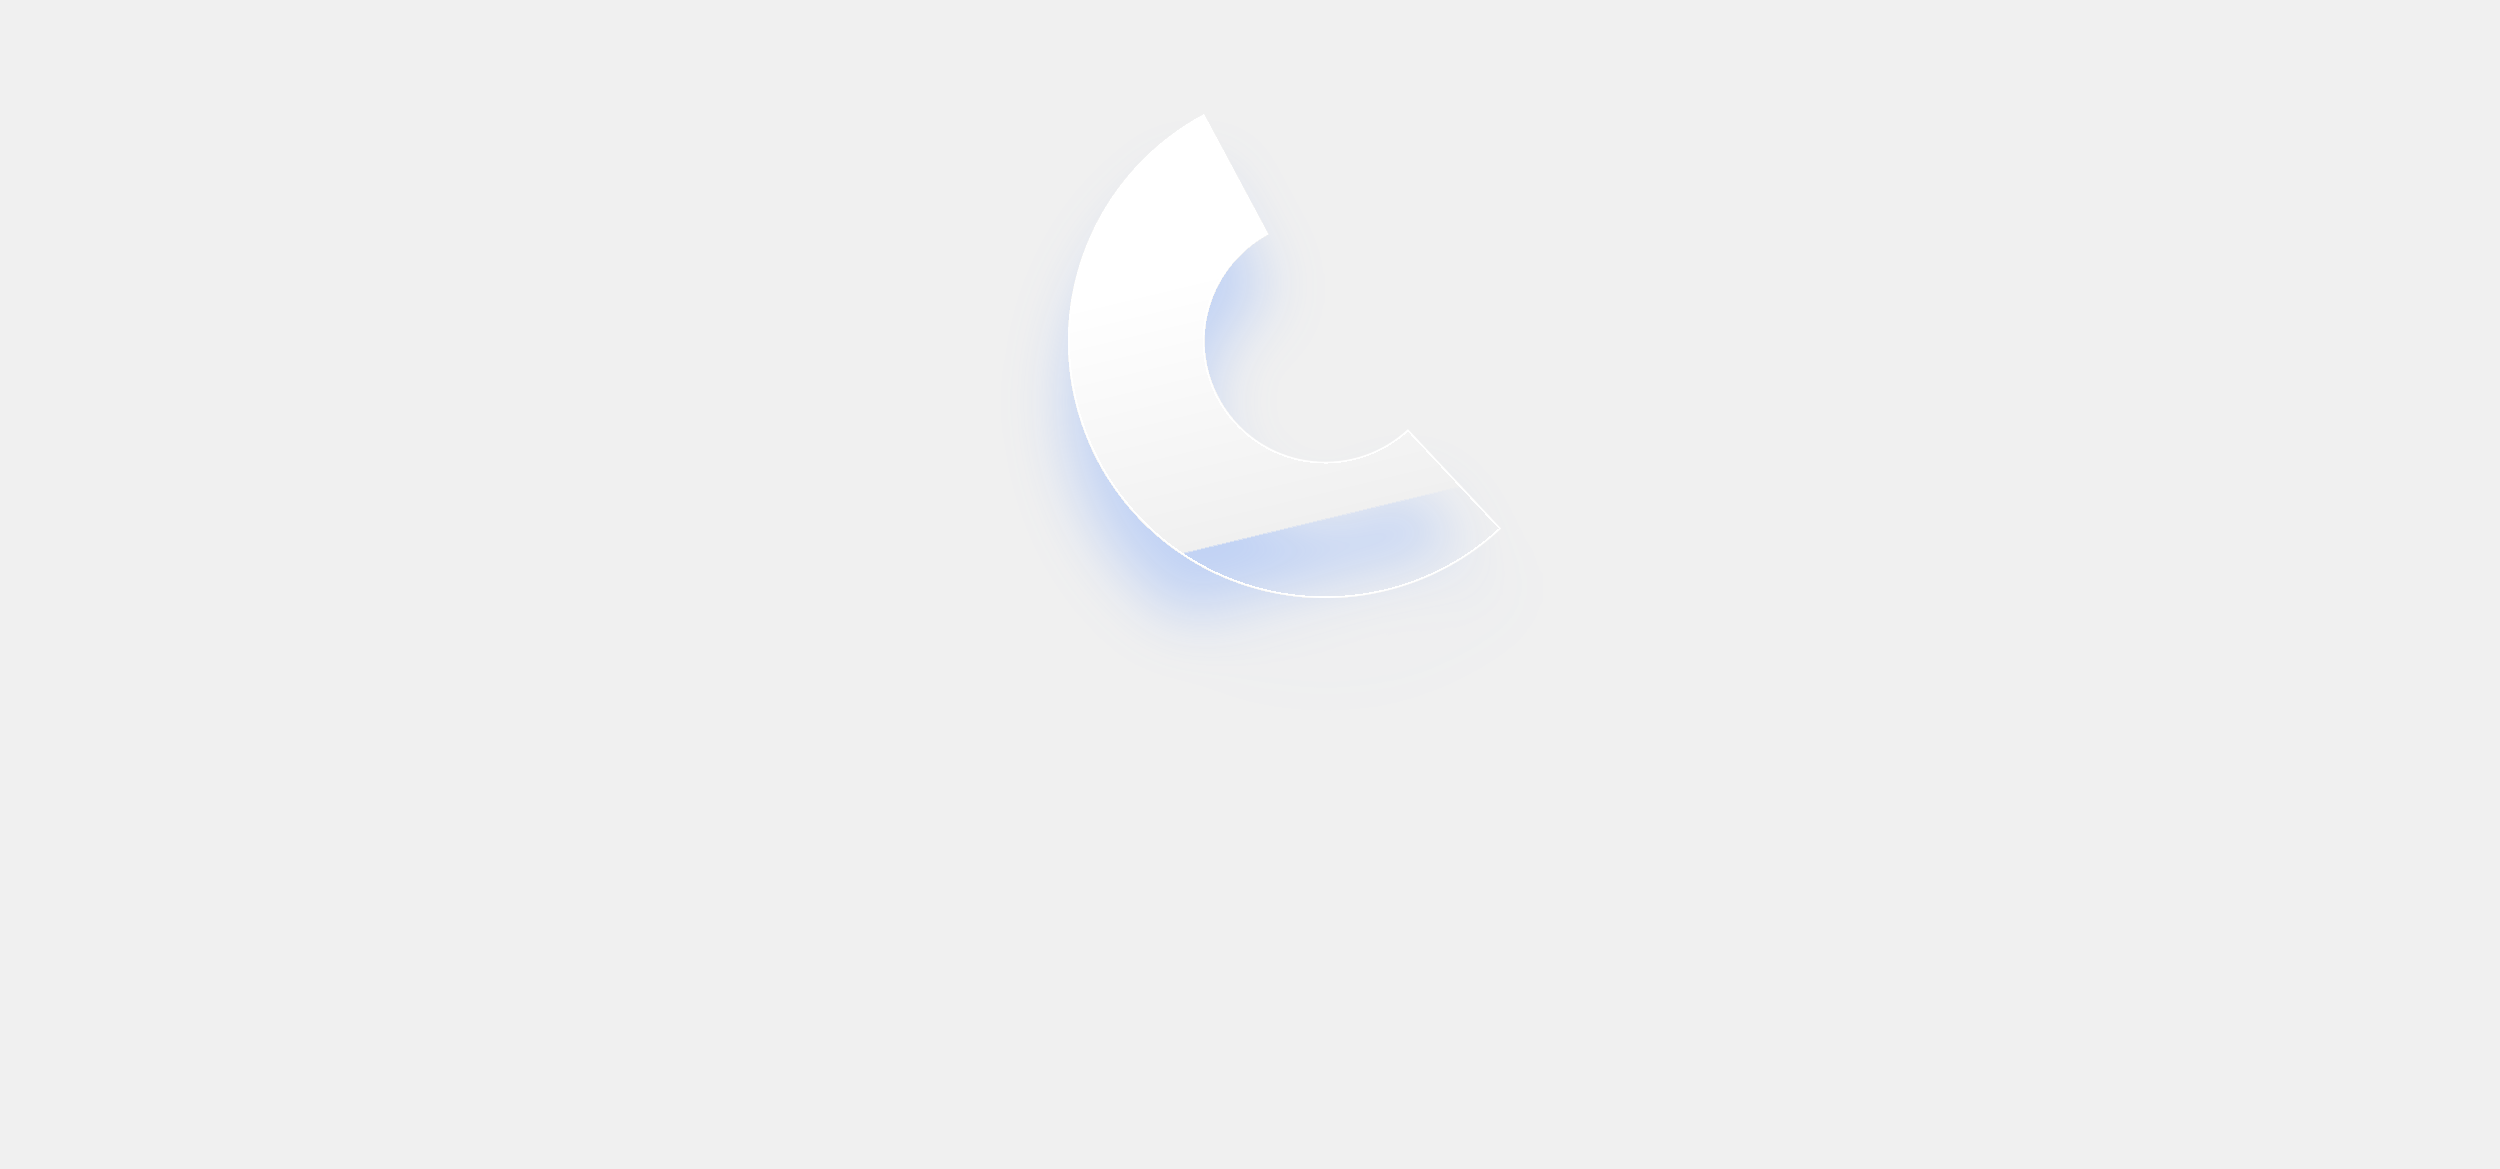
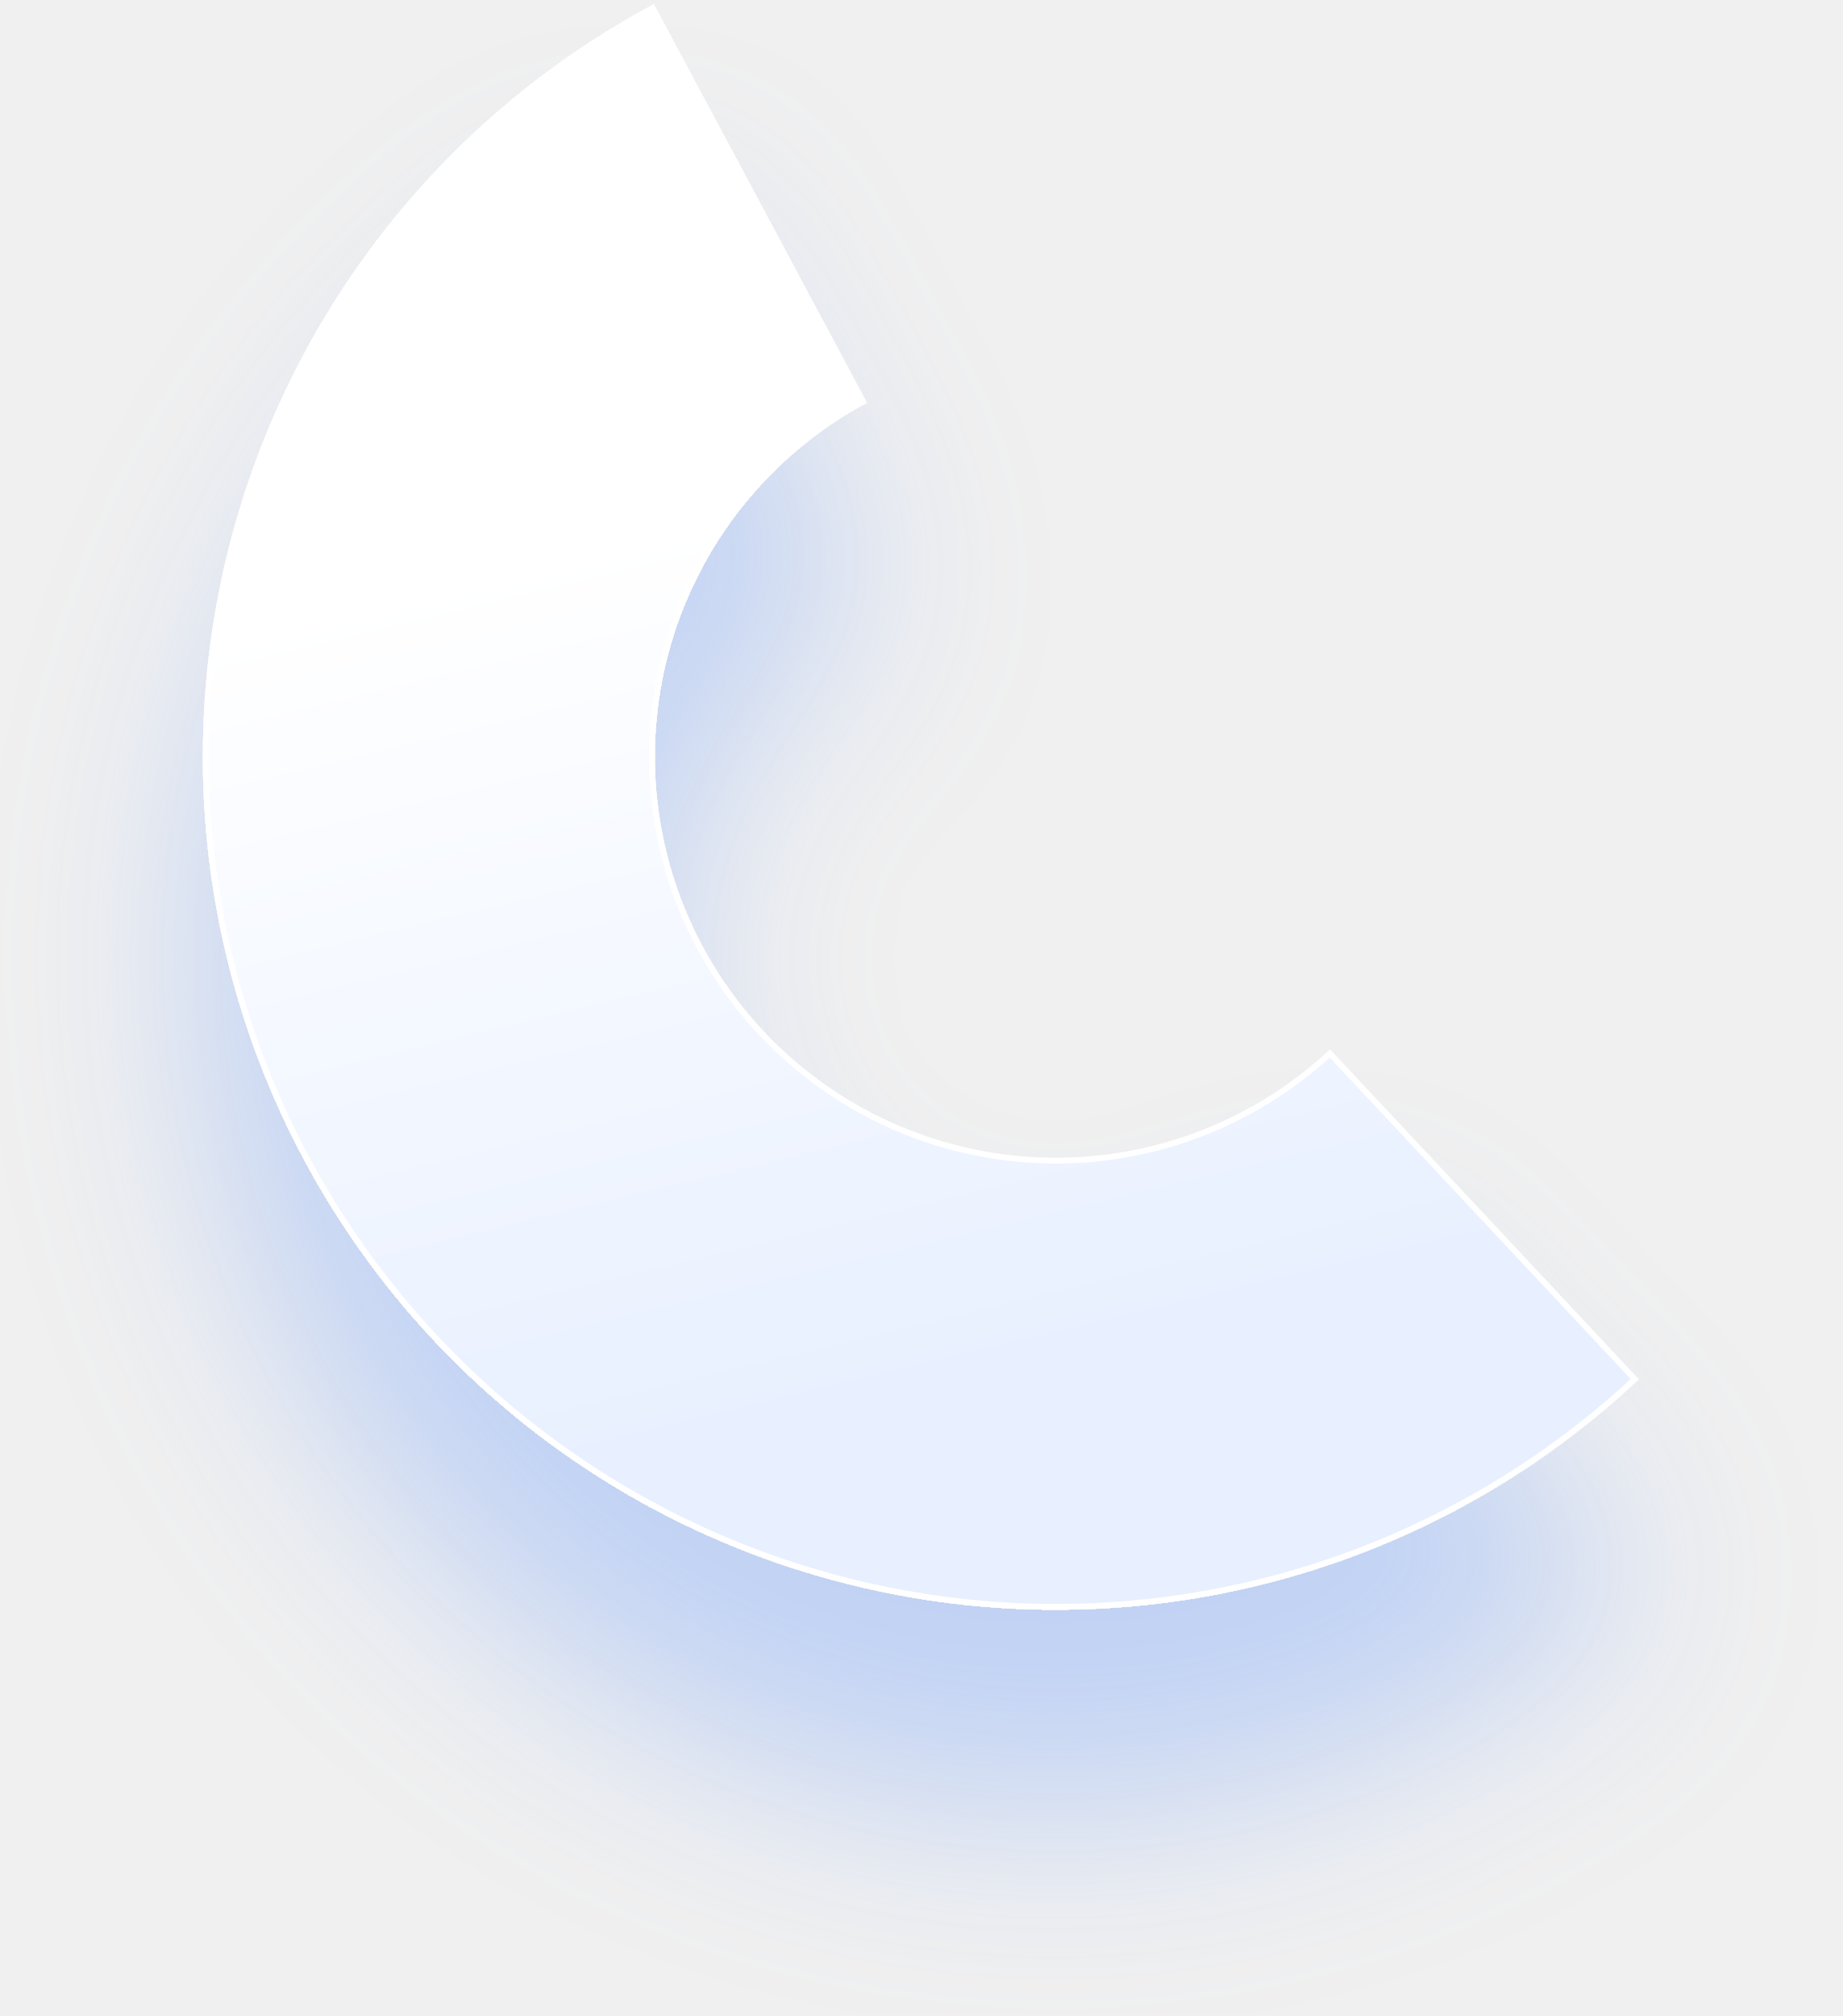
- <svg xmlns="http://www.w3.org/2000/svg" width="1440" height="673" viewBox="0 0 1440 673" fill="none">
-   <g filter="url(#filter0_bd_3_419)">
-     <mask id="path-1-inside-1_3_419" fill="white">
-       <path d="M864.593 304.464C849.204 318.875 830.915 329.835 810.95 336.61C790.985 343.385 769.804 345.82 748.822 343.752C727.841 341.684 707.542 335.16 689.285 324.617C671.027 314.074 655.23 299.754 642.951 282.616C630.672 265.477 622.193 245.915 618.082 225.236C613.97 204.557 614.321 183.239 619.11 162.707C623.899 142.175 633.017 122.902 645.853 106.176C658.689 89.451 674.948 75.659 693.543 65.722L730.524 134.922C721.779 139.595 714.133 146.081 708.097 153.946C702.061 161.811 697.773 170.875 695.521 180.53C693.269 190.186 693.104 200.211 695.037 209.935C696.971 219.66 700.958 228.859 706.732 236.919C712.507 244.978 719.935 251.712 728.521 256.67C737.107 261.628 746.653 264.696 756.519 265.669C766.386 266.641 776.347 265.496 785.736 262.31C795.125 259.124 803.725 253.97 810.962 247.193L864.593 304.464Z" />
+ <svg xmlns="http://www.w3.org/2000/svg" width="320" height="350" viewBox="0 0 320 350" fill="none">
+   <g filter="url(#filter0_bd_101_211)">
+     <mask id="path-1-inside-1_101_211" fill="white">
+       <path d="M284.593 239.464C269.204 253.875 250.915 264.835 230.95 271.61C210.985 278.385 189.804 280.82 168.822 278.752C147.841 276.684 127.542 270.16 109.285 259.617C91.027 249.074 75.23 234.754 62.951 217.616C50.672 200.477 42.193 180.915 38.082 160.236C33.97 139.557 34.321 118.239 39.11 97.707C43.899 77.175 53.017 57.902 65.853 41.176C78.689 24.451 94.948 10.659 113.543 0.722L150.524 69.922C141.779 74.595 134.133 81.081 128.097 88.946C122.061 96.811 117.773 105.875 115.521 115.53C113.269 125.186 113.104 135.211 115.037 144.935C116.971 154.66 120.958 163.859 126.732 171.919C132.507 179.978 139.935 186.712 148.521 191.67C157.107 196.628 166.653 199.696 176.519 200.669C186.386 201.641 196.347 200.496 205.736 197.31C215.125 194.124 223.725 188.97 230.962 182.193L284.593 239.464Z" />
    </mask>
-     <path d="M864.593 304.464C849.204 318.875 830.915 329.835 810.95 336.61C790.985 343.385 769.804 345.82 748.822 343.752C727.841 341.684 707.542 335.16 689.285 324.617C671.027 314.074 655.23 299.754 642.951 282.616C630.672 265.477 622.193 245.915 618.082 225.236C613.97 204.557 614.321 183.239 619.11 162.707C623.899 142.175 633.017 122.902 645.853 106.176C658.689 89.451 674.948 75.659 693.543 65.722L730.524 134.922C721.779 139.595 714.133 146.081 708.097 153.946C702.061 161.811 697.773 170.875 695.521 180.53C693.269 190.186 693.104 200.211 695.037 209.935C696.971 219.66 700.958 228.859 706.732 236.919C712.507 244.978 719.935 251.712 728.521 256.67C737.107 261.628 746.653 264.696 756.519 265.669C766.386 266.641 776.347 265.496 785.736 262.31C795.125 259.124 803.725 253.97 810.962 247.193L864.593 304.464Z" fill="url(#paint0_linear_3_419)" shape-rendering="crispEdges" />
-     <path d="M864.593 304.464C849.204 318.875 830.915 329.835 810.95 336.61C790.985 343.385 769.804 345.82 748.822 343.752C727.841 341.684 707.542 335.16 689.285 324.617C671.027 314.074 655.23 299.754 642.951 282.616C630.672 265.477 622.193 245.915 618.082 225.236C613.97 204.557 614.321 183.239 619.11 162.707C623.899 142.175 633.017 122.902 645.853 106.176C658.689 89.451 674.948 75.659 693.543 65.722L730.524 134.922C721.779 139.595 714.133 146.081 708.097 153.946C702.061 161.811 697.773 170.875 695.521 180.53C693.269 190.186 693.104 200.211 695.037 209.935C696.971 219.66 700.958 228.859 706.732 236.919C712.507 244.978 719.935 251.712 728.521 256.67C737.107 261.628 746.653 264.696 756.519 265.669C766.386 266.641 776.347 265.496 785.736 262.31C795.125 259.124 803.725 253.97 810.962 247.193L864.593 304.464Z" stroke="white" stroke-width="2" shape-rendering="crispEdges" mask="url(#path-1-inside-1_3_419)" />
+     <path d="M284.593 239.464C269.204 253.875 250.915 264.835 230.95 271.61C210.985 278.385 189.804 280.82 168.822 278.752C147.841 276.684 127.542 270.16 109.285 259.617C91.027 249.074 75.23 234.754 62.951 217.616C50.672 200.477 42.193 180.915 38.082 160.236C33.97 139.557 34.321 118.239 39.11 97.707C43.899 77.175 53.017 57.902 65.853 41.176C78.689 24.451 94.948 10.659 113.543 0.722L150.524 69.922C141.779 74.595 134.133 81.081 128.097 88.946C122.061 96.811 117.773 105.875 115.521 115.53C113.269 125.186 113.104 135.211 115.037 144.935C116.971 154.66 120.958 163.859 126.732 171.919C132.507 179.978 139.935 186.712 148.521 191.67C157.107 196.628 166.653 199.696 176.519 200.669C186.386 201.641 196.347 200.496 205.736 197.31C215.125 194.124 223.725 188.97 230.962 182.193L284.593 239.464Z" fill="url(#paint0_linear_101_211)" />
+     <path d="M284.593 239.464C269.204 253.875 250.915 264.835 230.95 271.61C210.985 278.385 189.804 280.82 168.822 278.752C147.841 276.684 127.542 270.16 109.285 259.617C91.027 249.074 75.23 234.754 62.951 217.616C50.672 200.477 42.193 180.915 38.082 160.236C33.97 139.557 34.321 118.239 39.11 97.707C43.899 77.175 53.017 57.902 65.853 41.176C78.689 24.451 94.948 10.659 113.543 0.722L150.524 69.922C141.779 74.595 134.133 81.081 128.097 88.946C122.061 96.811 117.773 105.875 115.521 115.53C113.269 125.186 113.104 135.211 115.037 144.935C116.971 154.66 120.958 163.859 126.732 171.919C132.507 179.978 139.935 186.712 148.521 191.67C157.107 196.628 166.653 199.696 176.519 200.669C186.386 201.641 196.347 200.496 205.736 197.31C215.125 194.124 223.725 188.97 230.962 182.193L284.593 239.464Z" stroke="white" stroke-width="2" mask="url(#path-1-inside-1_101_211)" />
  </g>
  <defs>
-     <filter id="filter0_bd_3_419" x="555.238" y="5.721" width="369.355" height="408.745" filterUnits="userSpaceOnUse" color-interpolation-filters="sRGB">
+     <filter id="filter0_bd_101_211" x="-24.762" y="-59.279" width="369.355" height="408.745" filterUnits="userSpaceOnUse" color-interpolation-filters="sRGB">
      <feFlood flood-opacity="0" result="BackgroundImageFix" />
      <feGaussianBlur in="BackgroundImageFix" stdDeviation="30" />
-       <feComposite in2="SourceAlpha" operator="in" result="effect1_backgroundBlur_3_419" />
+       <feComposite in2="SourceAlpha" operator="in" result="effect1_backgroundBlur_101_211" />
      <feColorMatrix in="SourceAlpha" type="matrix" values="0 0 0 0 0 0 0 0 0 0 0 0 0 0 0 0 0 0 127 0" result="hardAlpha" />
      <feOffset dy="35" />
      <feGaussianBlur stdDeviation="17.5" />
      <feComposite in2="hardAlpha" operator="out" />
      <feColorMatrix type="matrix" values="0 0 0 0 0.325 0 0 0 0 0.553 0 0 0 0 1 0 0 0 0.3 0" />
-       <feBlend mode="normal" in2="effect1_backgroundBlur_3_419" result="effect2_dropShadow_3_419" />
-       <feBlend mode="normal" in="SourceGraphic" in2="effect2_dropShadow_3_419" result="shape" />
+       <feBlend mode="normal" in2="effect1_backgroundBlur_101_211" result="effect2_dropShadow_101_211" />
+       <feBlend mode="normal" in="SourceGraphic" in2="effect2_dropShadow_101_211" result="shape" />
    </filter>
-     <linearGradient id="paint0_linear_3_419" x1="725.971" y1="143.03" x2="763.65" y2="299.543" gradientUnits="userSpaceOnUse">
+     <linearGradient id="paint0_linear_101_211" x1="145.971" y1="78.03" x2="183.65" y2="234.543" gradientUnits="userSpaceOnUse">
      <stop offset="0.04" stop-color="white" />
-       <stop offset="1" stop-color="white" stop-opacity="0" />
+       <stop offset="1" stop-color="#E8F0FF" />
    </linearGradient>
  </defs>
</svg>
